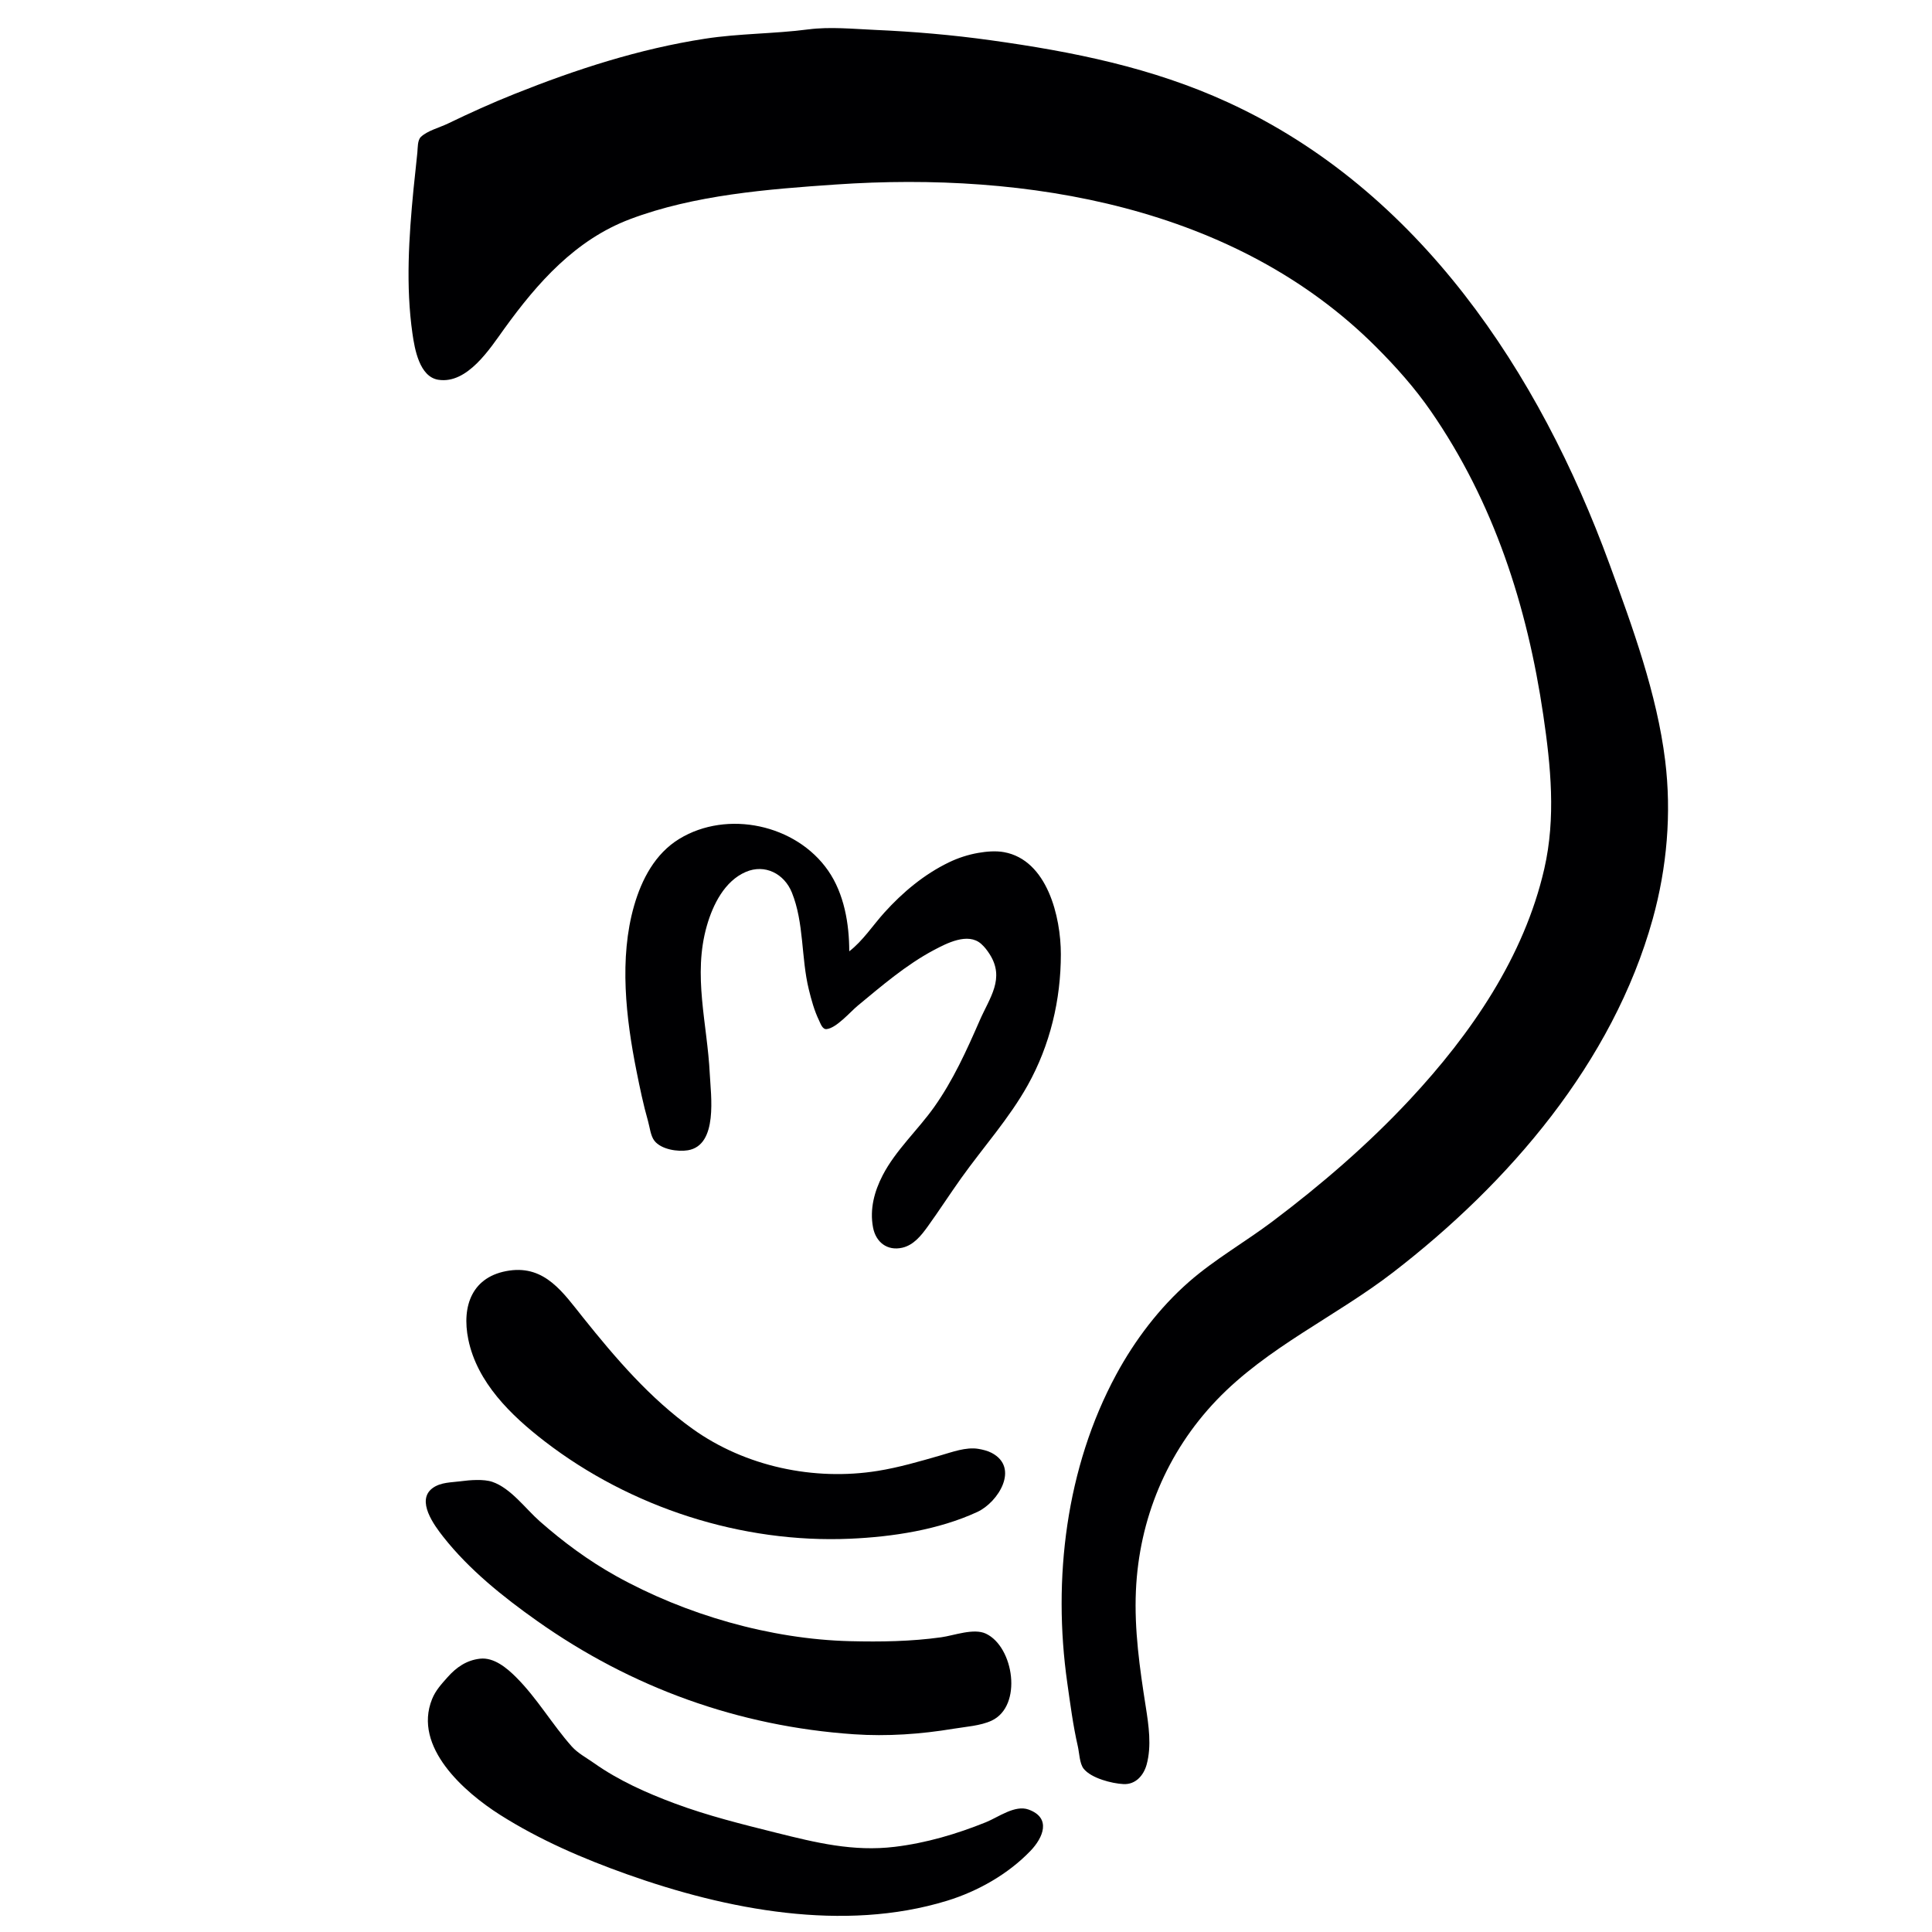
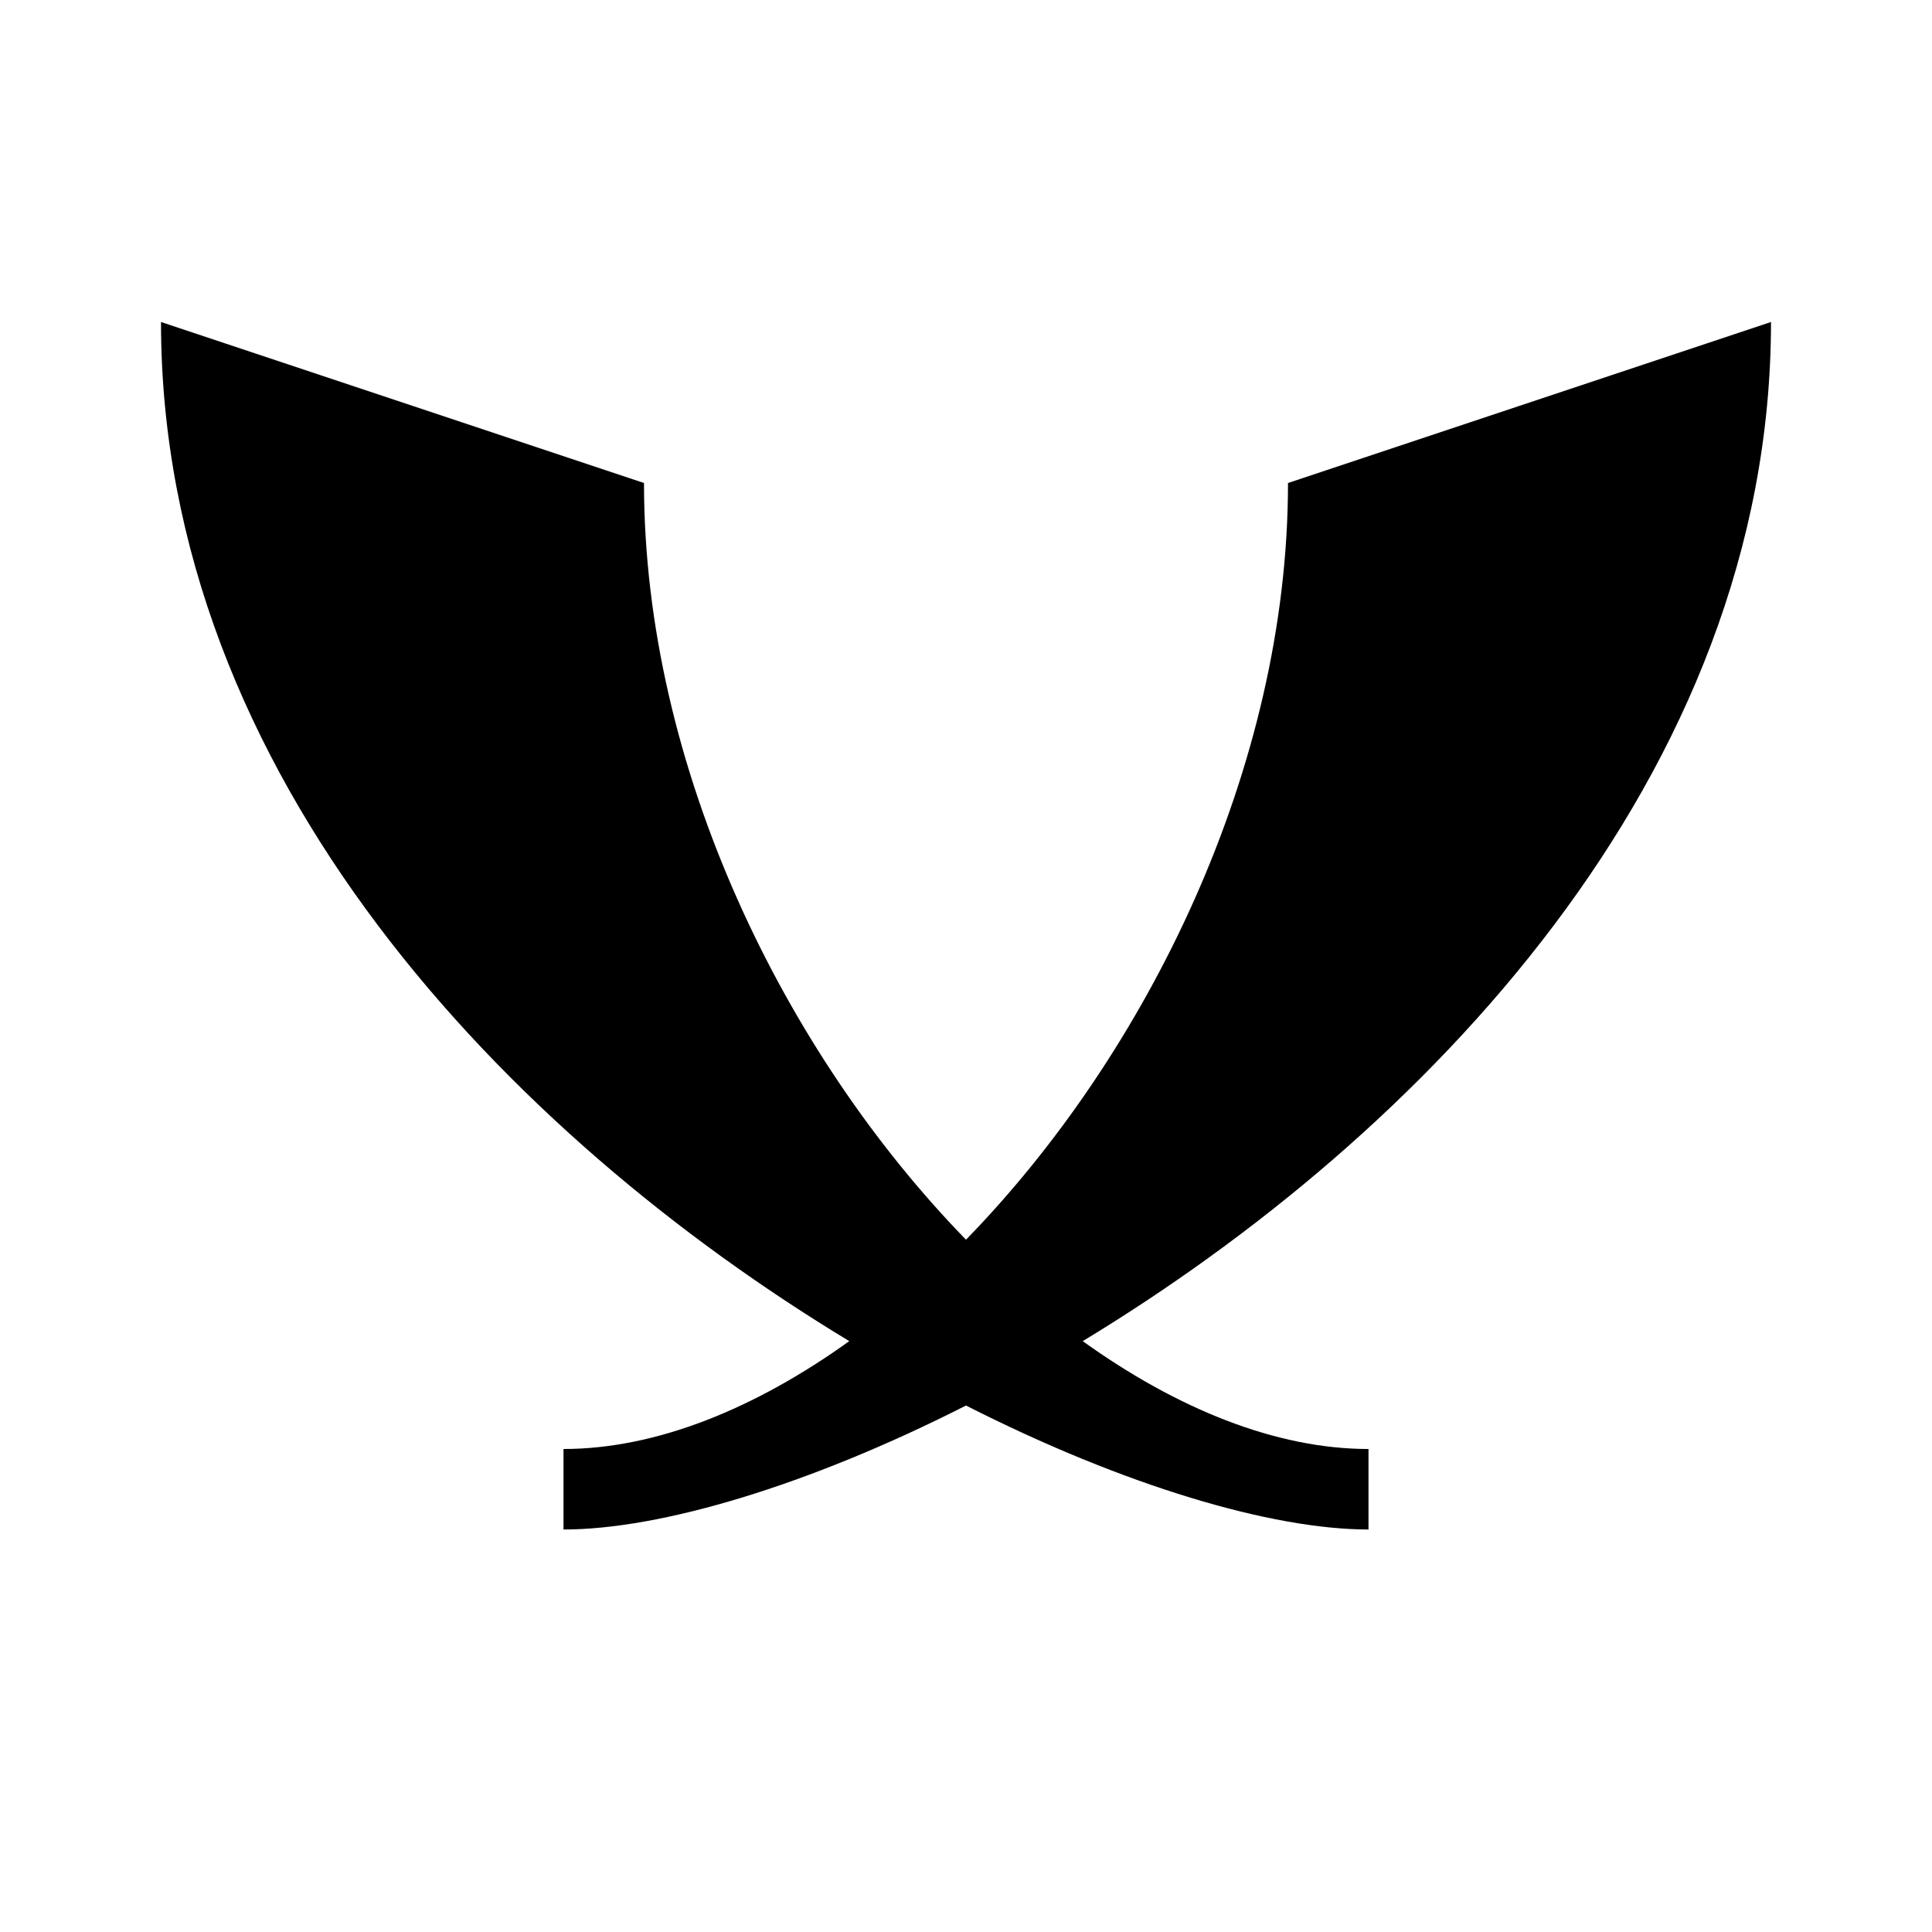
- <svg xmlns="http://www.w3.org/2000/svg" enable-background="new 0 0 512.005 512.005" version="1.1" viewBox="0 0 512 512" xml:space="preserve">
-   <g fill="#000002" stroke-width=".753">
-     <path d="m225.06 252.11c0-7.295-1.347-15.259-5.586-21.376-8.497-12.262-26.739-16.162-39.436-8.435-6.418 3.909-9.987 10.732-11.999 17.738-3.995 13.911-2.163 29.786 0.631 43.757 0.893 4.468 1.815 8.943 3.068 13.329 0.453 1.582 0.662 3.881 1.691 5.197 1.796 2.301 6.181 2.967 8.87 2.515 8.067-1.356 6.07-14.639 5.795-20.287-0.643-13.23-4.542-26.071-0.765-39.23 1.599-5.568 4.689-11.83 10.312-14.249 5.077-2.186 10.199 0.488 12.209 5.447 3.255 8.029 2.442 17.298 4.483 25.651 0.694 2.84 1.457 5.652 2.737 8.299 0.371 0.765 0.882 2.356 1.958 2.259 2.614-0.239 6.33-4.6 8.29-6.218 6.33-5.231 12.834-10.832 20.122-14.704 3.429-1.821 9.072-4.77 12.574-1.672 0.893 0.79 1.612 1.733 2.251 2.733 4.117 6.449 0.029 11.472-2.647 17.604-3.465 7.936-7.015 15.793-12.035 22.885-4.316 6.098-10.214 11.445-13.662 18.107-2.22 4.29-3.475 8.991-2.557 13.832 0.744 3.915 3.779 6.279 7.772 5.361 2.989-0.687 5.014-3.248 6.718-5.612 3.037-4.216 5.858-8.592 8.876-12.826 5.839-8.188 12.729-15.844 17.64-24.645 5.919-10.611 8.774-22.617 8.767-34.703-3e-3 -9.877-3.586-24.972-15.091-27.043-2.165-0.388-4.641-0.176-6.791 0.199-2.672 0.465-5.355 1.335-7.797 2.517-6.542 3.164-12.198 7.89-17.059 13.264-3.033 3.349-5.749 7.562-9.348 10.311" />
-     <path d="m214.25 7.782c-9.072 1.192-18.294 1.069-27.411 2.477-17.468 2.697-34.196 8.123-50.555 14.668-5.957 2.382-11.834 5.038-17.606 7.831-2.148 1.04-5.425 1.872-7.152 3.54-0.899 0.869-0.807 2.907-0.916 4.069-0.304 3.272-0.712 6.539-1.029 9.808-1.222 12.616-2.083 25.614-0.277 38.222 0.585 4.074 1.851 11.464 6.858 12.245 7.7 1.205 13.683-8.27 17.461-13.503 8.826-12.219 18.868-23.597 33.343-29.061 17.039-6.432 36.553-7.947 54.576-9.184 50.578-3.466 105.85 5.772 143.11 43.025 5.299 5.298 10.314 10.921 14.579 17.101 16.682 24.155 25.504 51.621 29.752 80.469 1.998 13.545 3.362 27.251 0.272 40.738-5.362 23.401-19.419 43.769-35.573 61.109-11.056 11.868-23.498 22.596-36.447 32.347-7.229 5.443-15.337 10.059-22.133 16.009-7.828 6.853-14.34 15.428-19.289 24.572-13.318 24.621-16.889 54.246-12.972 81.727 0.803 5.633 1.528 11.293 2.804 16.849 0.381 1.662 0.449 4.518 1.524 5.876 2.012 2.54 7.504 3.938 10.578 4.087 3.207 0.155 5.341-2.309 6.127-5.185 1.346-4.927 0.541-10.384-0.239-15.34-1.597-10.151-3.06-20.375-2.607-30.679 0.834-19.027 8.191-36.756 21.379-50.547 13.412-14.025 31.527-22.112 46.77-33.86 30.719-23.677 58.239-55.622 68.807-93.639 3.777-13.595 5.028-28.001 3.303-41.996-2.18-17.702-8.654-35.384-14.753-52.055-18.588-50.805-50.481-99.132-101.12-122.38-20.095-9.226-41.116-13.426-62.876-16.456-10.209-1.421-20.411-2.293-30.681-2.744-5.711-0.249-11.92-0.882-17.608-0.134" />
-     <path d="m135.02 336.71c-9.87 1.413-12.739 9.324-10.916 18.249 2.335 11.422 11.318 20.134 20.22 26.995 22.806 17.579 52.263 27.081 80.981 25.823 11.207-0.49 23.417-2.343 33.701-7.098 5.514-2.548 11.283-11.73 3.773-15.659-1.029-0.539-2.375-0.872-3.521-1.06-3.28-0.536-6.952 0.859-10.061 1.752-5.481 1.574-10.957 3.185-16.6 4.091-16.858 2.708-35.087-1.144-49.044-11.132-11.289-8.077-20.415-18.731-29.03-29.498-5.273-6.585-10.04-13.818-19.517-12.462" />
-     <path d="m122.19 392.54c-2.511 0.331-5.391 0.237-7.541 1.815-4.485 3.292 0.455 9.915 2.815 12.916 6.843 8.695 15.854 15.913 24.846 22.275 25.068 17.732 53.464 27.961 84.002 30.054 8.78 0.601 17.723-0.023 26.407-1.469 3.175-0.53 7.126-0.769 10.061-2.14 8.304-3.883 5.902-19.569-1.509-23.057-3.236-1.522-8.428 0.488-11.822 0.96-8.026 1.119-16.074 1.232-24.146 1.035-21.155-0.518-43.69-7.033-62.123-17.315-7.246-4.045-13.9-8.965-20.122-14.441-3.783-3.33-7.669-8.779-12.576-10.462-2.285-0.784-5.923-0.486-8.3-0.174" />
-     <path d="m127.22 439.57c-3.575 0.4-6.271 2.265-8.623 4.919-1.62 1.827-3.159 3.479-4.089 5.784-5.131 12.692 8.547 24.673 17.994 30.666 10.513 6.669 21.999 11.612 33.701 15.777 26.393 9.393 57.348 15.406 84.756 7.008 8.147-2.494 16.2-7.054 22.123-13.218 3.337-3.473 5.628-8.731-0.493-10.954-3.626-1.316-8.03 2.035-11.318 3.359-7.764 3.131-15.812 5.508-24.146 6.516-10.976 1.331-20.859-1.086-31.438-3.732-9.036-2.259-18.174-4.518-26.91-7.775-7.453-2.779-14.857-6.08-21.378-10.694-1.949-1.379-4.284-2.607-5.881-4.403-5.221-5.874-9.145-12.748-14.743-18.335-2.419-2.414-5.856-5.332-9.557-4.919" />
-   </g>
+ <svg xmlns="http://www.w3.org/2000/svg" width="512" height="512" viewBox="0 0 24 24">
+   <path d="M12,15.4C9.75,13.09 8,9.54 8,6C2,4 8,6 2,4C2,9.65 6.33,14.11 10.55,16.66C9.38,17.5 8.15,18 7,18C7,19 7,18 7,19C8.2,19 10.03,18.46 12,17.46C13.97,18.46 15.8,19 17,19C17,18 17,19 17,18C15.85,18 14.62,17.5 13.45,16.66C17.66,14.11 22,9.65 22,4C16,6 22,4 16,6C16,9.54 14.25,13.09 12,15.4Z" />
</svg>
